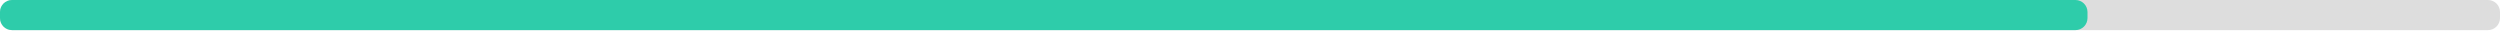
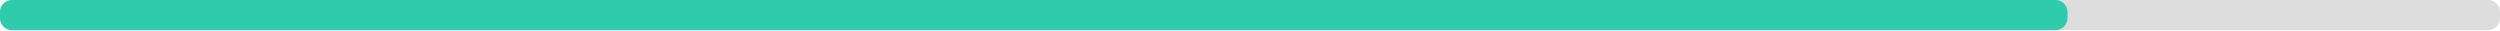
<svg xmlns="http://www.w3.org/2000/svg" width="830" height="10">
  <g>
    <rect style="fill: #ddd;" height="10" width="830" rx="4" y="0" x="0" />
-     <rect style="fill: #2eccaa;" height="10" width="693.05" rx="4" y="0" x="0" />
+     <rect style="fill: #2eccaa;" height="10" width="686.41" rx="4" y="0" x="0" />
  </g>
</svg>
